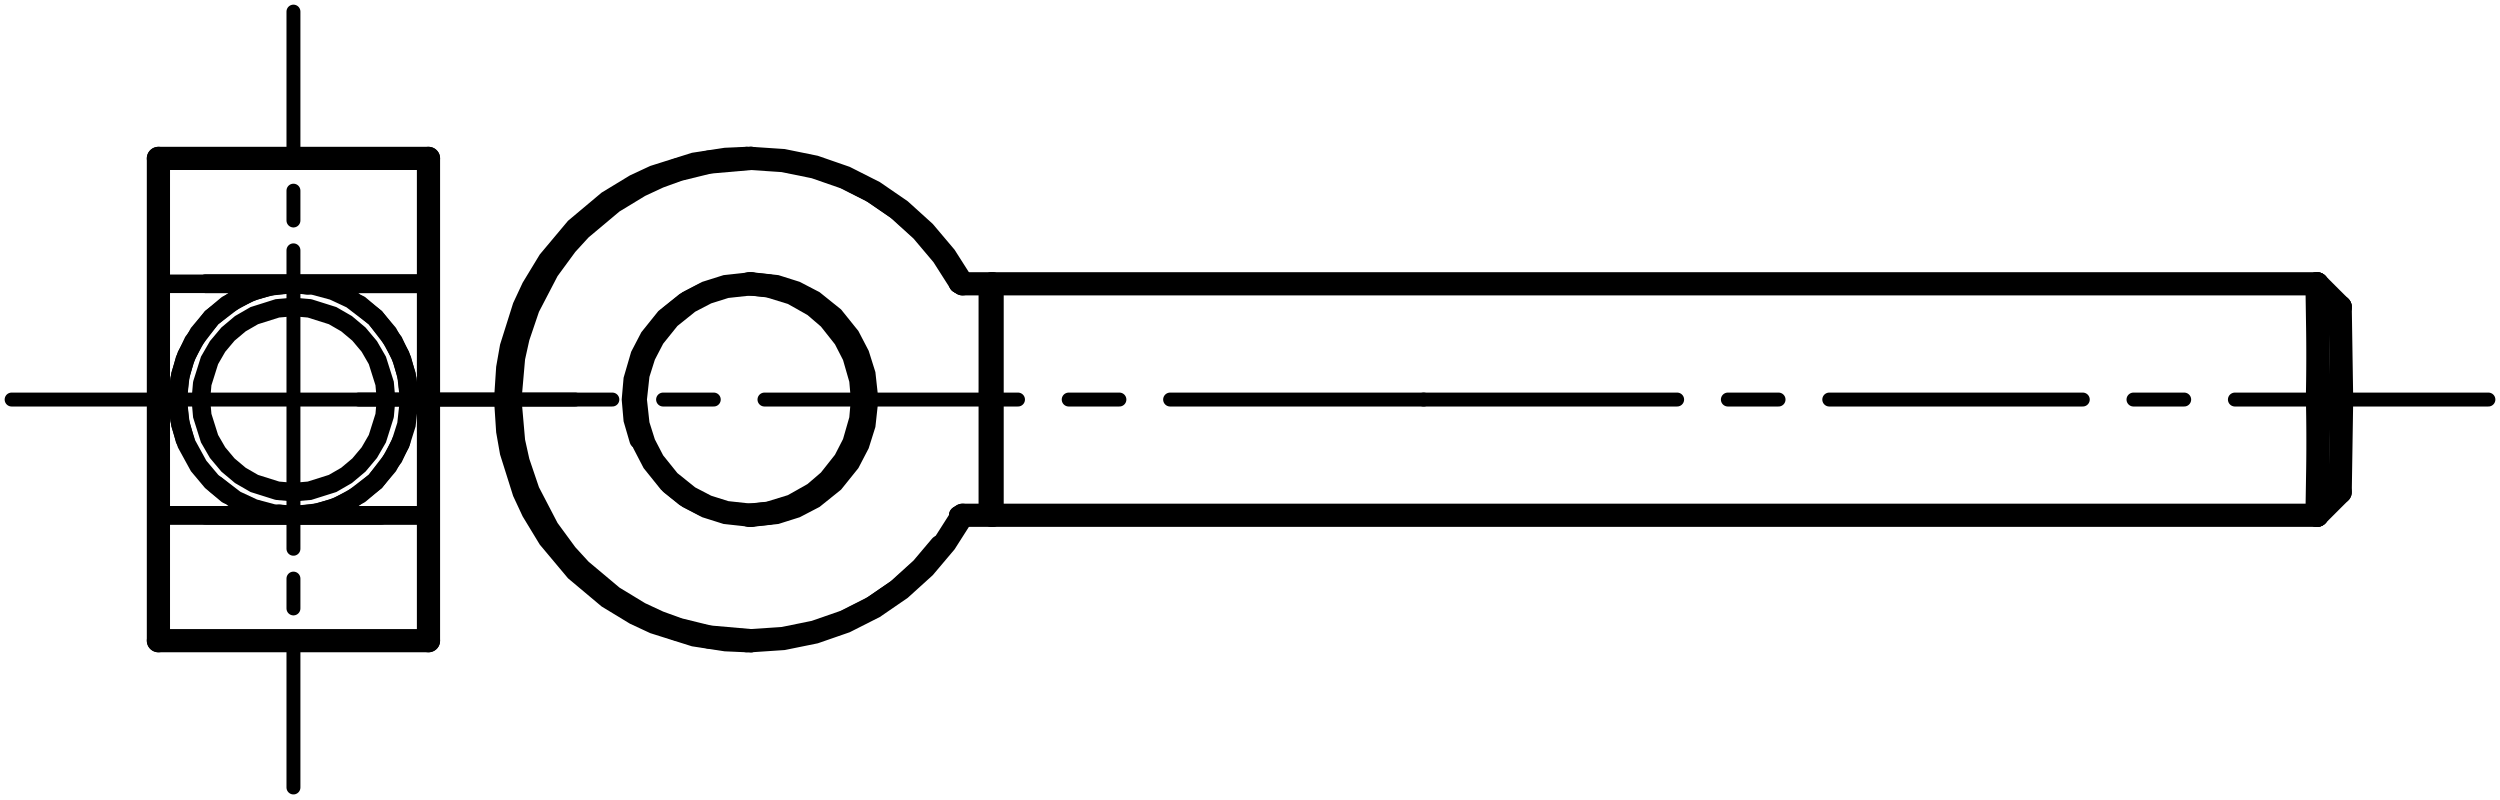
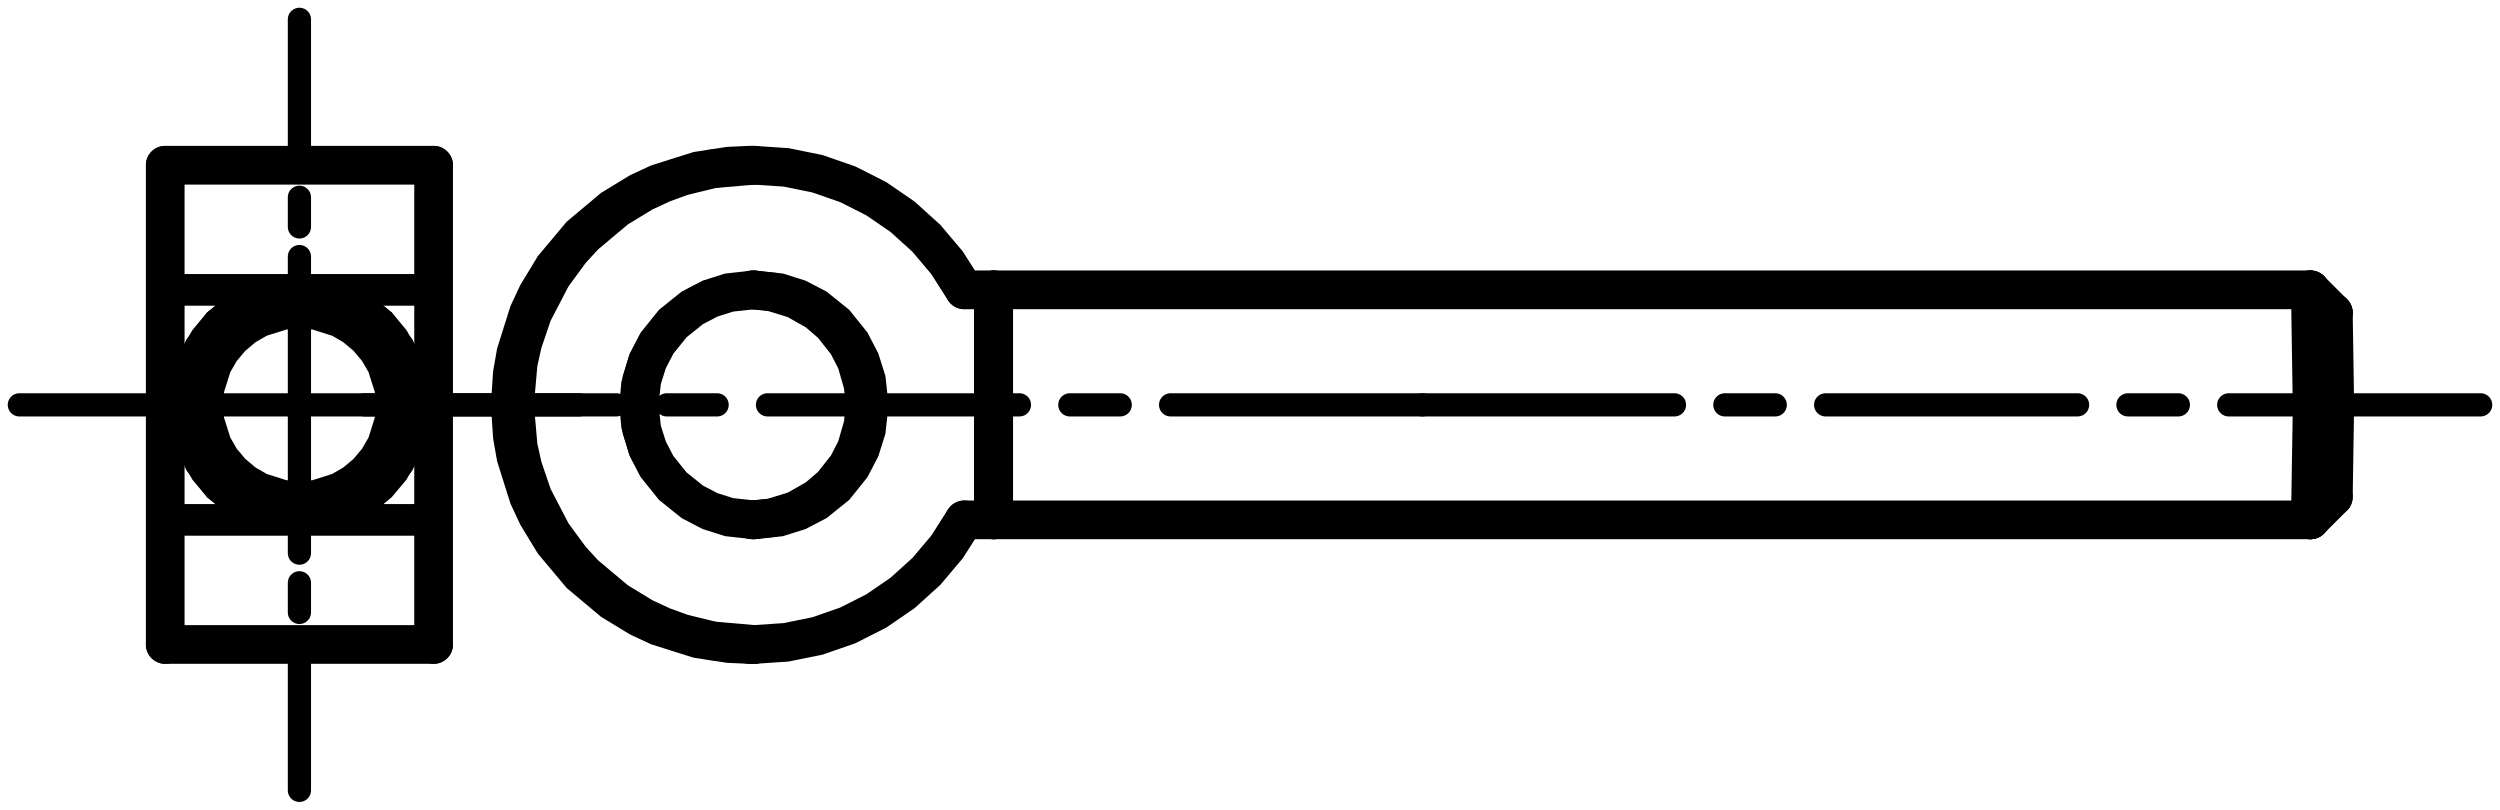
- <svg xmlns="http://www.w3.org/2000/svg" width="129.597mm" height="41.423mm" viewBox="-15.212 -20.712 129.597 41.423" version="1.1">
+ <svg xmlns="http://www.w3.org/2000/svg" width="130.412mm" height="42.238mm" viewBox="-15.619 -21.119 130.412 42.238" version="1.1">
  <g transform="scale(1,-1)" stroke-linecap="round">
-     <g fill="none" stroke="rgb(0,0,0)" stroke-width="1.203" id="Visible">
+     <g fill="none" stroke="rgb(0,0,0)" stroke-width="2.018" id="Visible">
      <line x1="7.0" y1="12.5" x2="7.0" y2="-12.5" />
      <line x1="-7.0" y1="12.5" x2="-7.0" y2="-12.5" />
      <line x1="-7.0" y1="-12.5" x2="7.0" y2="-12.5" />
      <line x1="-7.0" y1="12.5" x2="7.0" y2="12.5" />
      <line x1="36.218" y1="6.0" x2="104.899" y2="6.0" />
      <line x1="104.899" y1="-6.0" x2="104.9" y2="-5.999" />
      <path d="M 104.9,-5.999 L 104.993,-0.167 L 104.9,5.999" />
      <line x1="104.9" y1="5.999" x2="104.899" y2="6.0" />
      <path d="M 106.1,-4.799 L 106.174,-0.0 L 106.1,4.799" />
      <line x1="106.1" y1="4.799" x2="106.099" y2="4.8" />
      <line x1="36.218" y1="-6.0" x2="36.218" y2="6.0" />
      <line x1="36.218" y1="-6.0" x2="34.684" y2="-6.0" />
      <path d="M 34.684,6.0 L 33.786,7.409 L 32.708,8.685 L 31.469,9.807 L 30.092,10.753 L 28.602,11.507 L 27.023,12.055 L 25.386,12.388 L 23.719,12.5" />
      <path d="M 23.719,12.5 L 21.549,12.31 L 19.961,11.921 L 18.936,11.548 L 17.948,11.088 L 16.55,10.239 L 14.881,8.839 L 14.145,8.035 L 13.178,6.716 L 12.172,4.783 L 11.647,3.235 L 11.411,2.171 L 11.221,0.0 L 11.411,-2.171 L 11.647,-3.235 L 12.172,-4.783 L 13.178,-6.716 L 14.145,-8.035 L 14.881,-8.839 L 16.55,-10.239 L 17.948,-11.088 L 18.936,-11.548 L 19.961,-11.921 L 21.549,-12.31 L 23.719,-12.5" />
      <path d="M 23.719,-12.5 L 25.386,-12.388 L 27.023,-12.055 L 28.602,-11.507 L 30.092,-10.753 L 31.469,-9.807 L 32.708,-8.685 L 33.786,-7.409 L 34.684,-6.0" />
      <line x1="36.218" y1="6.0" x2="34.684" y2="6.0" />
      <path d="M 23.719,6.0 L 22.421,5.858 L 21.423,5.543 L 20.496,5.06 L 19.477,4.242 L 18.659,3.224 L 18.177,2.296 L 17.862,1.299 L 17.72,0.0 L 17.862,-1.299 L 18.177,-2.296 L 18.659,-3.224 L 19.477,-4.242 L 20.496,-5.06 L 21.423,-5.543 L 22.421,-5.858 L 23.719,-6.0" />
      <path d="M 23.719,-6.0 L 25.018,-5.858 L 26.015,-5.543 L 26.943,-5.06 L 27.961,-4.242 L 28.779,-3.224 L 29.262,-2.296 L 29.576,-1.299 L 29.718,-0.0 L 29.576,1.299 L 29.262,2.296 L 28.779,3.224 L 27.961,4.242 L 26.943,5.06 L 26.015,5.543 L 25.018,5.858 L 23.719,6.0" />
      <path d="M 23.498,12.5 L 22.409,12.452 L 20.793,12.204 L 18.715,11.548 L 17.727,11.088 L 16.329,10.239 L 14.66,8.839 L 13.26,7.169 L 12.412,5.772 L 11.951,4.783 L 11.296,2.705 L 11.107,1.631 L 11.0,-0.0 L 11.107,-1.631 L 11.296,-2.705 L 11.951,-4.783 L 12.412,-5.772 L 13.26,-7.169 L 14.66,-8.839 L 16.329,-10.239 L 17.727,-11.088 L 18.715,-11.548 L 20.793,-12.204 L 22.409,-12.452 L 23.498,-12.5" />
      <path d="M 23.609,-5.999 L 24.637,-5.891 L 25.871,-5.511 L 26.995,-4.876 L 27.779,-4.203 L 28.58,-3.19 L 29.052,-2.271 L 29.409,-1.03 L 29.498,0.0 L 29.409,1.03 L 29.052,2.271 L 28.58,3.19 L 27.779,4.203 L 26.995,4.876 L 25.871,5.511 L 24.637,5.891 L 23.609,5.999" />
      <line x1="36.218" y1="-6.0" x2="104.899" y2="-6.0" />
      <line x1="106.1" y1="4.799" x2="104.9" y2="5.999" />
      <line x1="106.1" y1="-4.799" x2="104.9" y2="-5.999" />
      <line x1="23.498" y1="-12.5" x2="23.719" y2="-12.5" />
      <line x1="23.498" y1="12.5" x2="23.719" y2="12.5" />
    </g>
-     <g fill="none" stroke="rgb(0,0,0)" stroke-width="0.963" id="Hidden" stroke-dasharray="11.55 2.887">
+     <g fill="none" stroke="rgb(0,0,0)" stroke-width="1.614" id="Hidden" stroke-dasharray="19.37 4.843">
      <path d="M 0.0,6.0 L -1.042,5.909 L -2.052,5.638 L -3.0,5.196 L -4.243,4.243 L -5.196,3.0 L -5.638,2.052 L -5.909,1.042 L -6.0,0.0 L -5.909,-1.042 L -5.638,-2.052 L -5.196,-3.0 L -4.243,-4.243 L -3.0,-5.196 L -2.052,-5.638 L -1.042,-5.909 L -0.0,-6.0 L 1.042,-5.909 L 2.052,-5.638 L 3.0,-5.196 L 4.243,-4.243 L 5.196,-3.0 L 5.638,-2.052 L 5.909,-1.042 L 6.0,-0.0 L 5.909,1.042 L 5.638,2.052 L 5.196,3.0 L 4.243,4.243 L 3.0,5.196 L 2.052,5.638 L 1.042,5.909 L 0.0,6.0" />
      <path d="M 0.0,-6.0 L 1.299,-5.858 L 2.296,-5.543 L 3.441,-4.915 M 3.442,-4.915 L 4.243,-4.243 L 4.915,-3.442 L 5.543,-2.296 L 5.858,-1.299 L 6.0,0.0 L 5.858,1.299 L 5.543,2.296 L 4.915,3.442 L 4.243,4.243 L 3.442,4.915 L 2.296,5.543 L 1.299,5.858 L -0.0,6.0" />
      <path d="M 0.0,6.0 L -1.299,5.858 L -2.296,5.543 L -3.441,4.915 M -3.442,4.915 L -4.243,4.243 L -4.915,3.442 L -5.543,2.296 L -5.858,1.299 L -6.0,-0.0 L -5.858,-1.299 L -5.543,-2.296 L -4.915,-3.442 L -4.243,-4.243 L -3.442,-4.915 L -2.296,-5.543 L -1.299,-5.858 L 0.0,-6.0" />
      <path d="M 0.0,4.8 L -0.834,4.727 L -2.029,4.35 L -2.753,3.932 L -3.394,3.394 L -3.932,2.753 L -4.35,2.029 L -4.727,0.833 M -4.727,0.834 L -4.8,-0.0 L -4.727,-0.834 L -4.35,-2.029 L -3.932,-2.753 L -3.394,-3.394 L -2.753,-3.932 L -2.029,-4.35 L -0.833,-4.727 M -0.834,-4.727 L 0.0,-4.8 L 0.834,-4.727 L 2.029,-4.35 L 2.753,-3.932 L 3.394,-3.394 L 3.932,-2.753 L 4.35,-2.029 L 4.727,-0.833 M 4.727,-0.834 L 4.8,0.0 L 4.727,0.834 L 4.35,2.029 L 3.932,2.753 L 3.394,3.394 L 2.753,3.932 L 2.029,4.35 L 0.833,4.727 M 0.834,4.727 L -0.0,4.8" />
      <line x1="0.0" y1="-6.0" x2="7.0" y2="-6.0" />
      <line x1="7.0" y1="-6.0" x2="7.0" y2="6.0" />
      <line x1="7.0" y1="6.0" x2="0.0" y2="6.0" />
      <line x1="-7.0" y1="-6.0" x2="0.0" y2="-6.0" />
      <line x1="0.0" y1="6.0" x2="-7.0" y2="6.0" />
      <line x1="-7.0" y1="-6.0" x2="-7.0" y2="6.0" />
      <line x1="-7.0" y1="-6.0" x2="7.0" y2="-6.0" />
      <line x1="7.0" y1="6.0" x2="7.0" y2="12.5" />
      <line x1="7.0" y1="-12.5" x2="7.0" y2="-6.0" />
      <line x1="7.0" y1="6.0" x2="7.0" y2="-6.0" />
      <line x1="7.0" y1="-6.0" x2="7.0" y2="6.0" />
      <line x1="7.0" y1="6.0" x2="-7.0" y2="6.0" />
      <line x1="-7.0" y1="6.0" x2="-7.0" y2="12.5" />
      <line x1="-7.0" y1="-12.5" x2="-7.0" y2="-6.0" />
      <line x1="-7.0" y1="6.0" x2="-7.0" y2="-6.0" />
      <line x1="-7.0" y1="-6.0" x2="-7.0" y2="6.0" />
      <line x1="7.0" y1="6.0" x2="-7.0" y2="6.0" />
      <line x1="7.0" y1="-6.0" x2="-7.0" y2="-6.0" />
      <line x1="36.107" y1="6.0" x2="36.218" y2="6.0" />
      <path d="M 104.899,6.0 L 104.804,0.167 L 104.899,-6.0" />
      <path d="M 36.107,-6.0 L 36.202,-0.0 L 36.107,6.0" />
      <path d="M 36.107,6.0 L 36.013,0.167 L 36.107,-6.0" />
      <path d="M 106.099,4.8 L 106.023,-0.133 L 106.1,-4.799" />
      <line x1="36.107" y1="-6.0" x2="36.218" y2="-6.0" />
      <line x1="36.218" y1="6.0" x2="36.107" y2="6.0" />
      <line x1="35.997" y1="-6.0" x2="36.107" y2="-6.0" />
      <line x1="36.107" y1="6.0" x2="35.997" y2="6.0" />
      <line x1="35.997" y1="-6.0" x2="35.997" y2="6.0" />
      <line x1="35.997" y1="-6.0" x2="34.463" y2="-6.0" />
      <line x1="34.463" y1="-6.0" x2="34.684" y2="-6.0" />
      <line x1="35.997" y1="6.0" x2="34.463" y2="6.0" />
      <line x1="34.684" y1="6.0" x2="34.463" y2="6.0" />
      <path d="M 34.463,6.0 L 33.565,7.409 L 32.487,8.685 L 31.249,9.807 L 29.872,10.753 L 28.381,11.507 L 26.803,12.055 L 25.165,12.388 L 23.498,12.5" />
      <path d="M 23.498,-12.5 L 25.165,-12.388 L 26.803,-12.055 L 28.381,-11.507 L 29.872,-10.753 L 31.249,-9.807 L 32.487,-8.685 L 33.565,-7.409 L 34.463,-6.0" />
      <path d="M 23.498,6.0 L 22.2,5.858 L 21.203,5.543 L 20.275,5.06 L 19.256,4.242 L 18.439,3.224 L 17.956,2.296 L 17.59,1.042 L 17.499,0.0 L 17.59,-1.042 L 17.956,-2.296 L 18.439,-3.224 L 19.256,-4.242 L 20.275,-5.06 L 21.203,-5.543 L 22.2,-5.858 L 23.498,-6.0" />
      <line x1="23.498" y1="-6.0" x2="23.609" y2="-5.999" />
      <line x1="23.609" y1="5.999" x2="23.498" y2="6.0" />
      <line x1="23.719" y1="6.0" x2="23.498" y2="6.0" />
      <line x1="36.107" y1="-6.0" x2="36.218" y2="-6.0" />
      <line x1="23.719" y1="-6.0" x2="23.498" y2="-6.0" />
    </g>
-     <g fill="none" stroke="rgb(0,0,0)" stroke-width="0.722" id="Center">
+     <g fill="none" stroke="rgb(0,0,0)" stroke-width="1.211" id="Center">
      <line x1="0.0" y1="-0.0" x2="-14.61" y2="-0.0" />
      <line x1="0.0" y1="-0.0" x2="14.61" y2="-0.0" />
      <line x1="0.0" y1="-0.0" x2="0.0" y2="-7.735" />
      <line x1="0.0" y1="-9.282" x2="0.0" y2="-10.828" />
      <line x1="0.0" y1="-12.375" x2="0.0" y2="-20.11" />
      <line x1="0.0" y1="-0.0" x2="0.0" y2="7.735" />
      <line x1="0.0" y1="9.282" x2="0.0" y2="10.828" />
      <line x1="0.0" y1="12.375" x2="0.0" y2="20.11" />
      <line x1="58.587" y1="-0.0" x2="45.445" y2="-0.0" />
      <line x1="42.817" y1="-0.0" x2="40.188" y2="-0.0" />
      <line x1="37.56" y1="-0.0" x2="24.417" y2="-0.0" />
      <line x1="21.789" y1="-0.0" x2="19.161" y2="-0.0" />
      <line x1="16.532" y1="-0.0" x2="3.39" y2="-0.0" />
      <line x1="58.587" y1="-0.0" x2="71.729" y2="-0.0" />
      <line x1="74.358" y1="-0.0" x2="76.986" y2="-0.0" />
      <line x1="79.615" y1="-0.0" x2="92.757" y2="-0.0" />
      <line x1="95.385" y1="-0.0" x2="98.014" y2="-0.0" />
      <line x1="100.642" y1="-0.0" x2="113.784" y2="-0.0" />
    </g>
  </g>
</svg>
